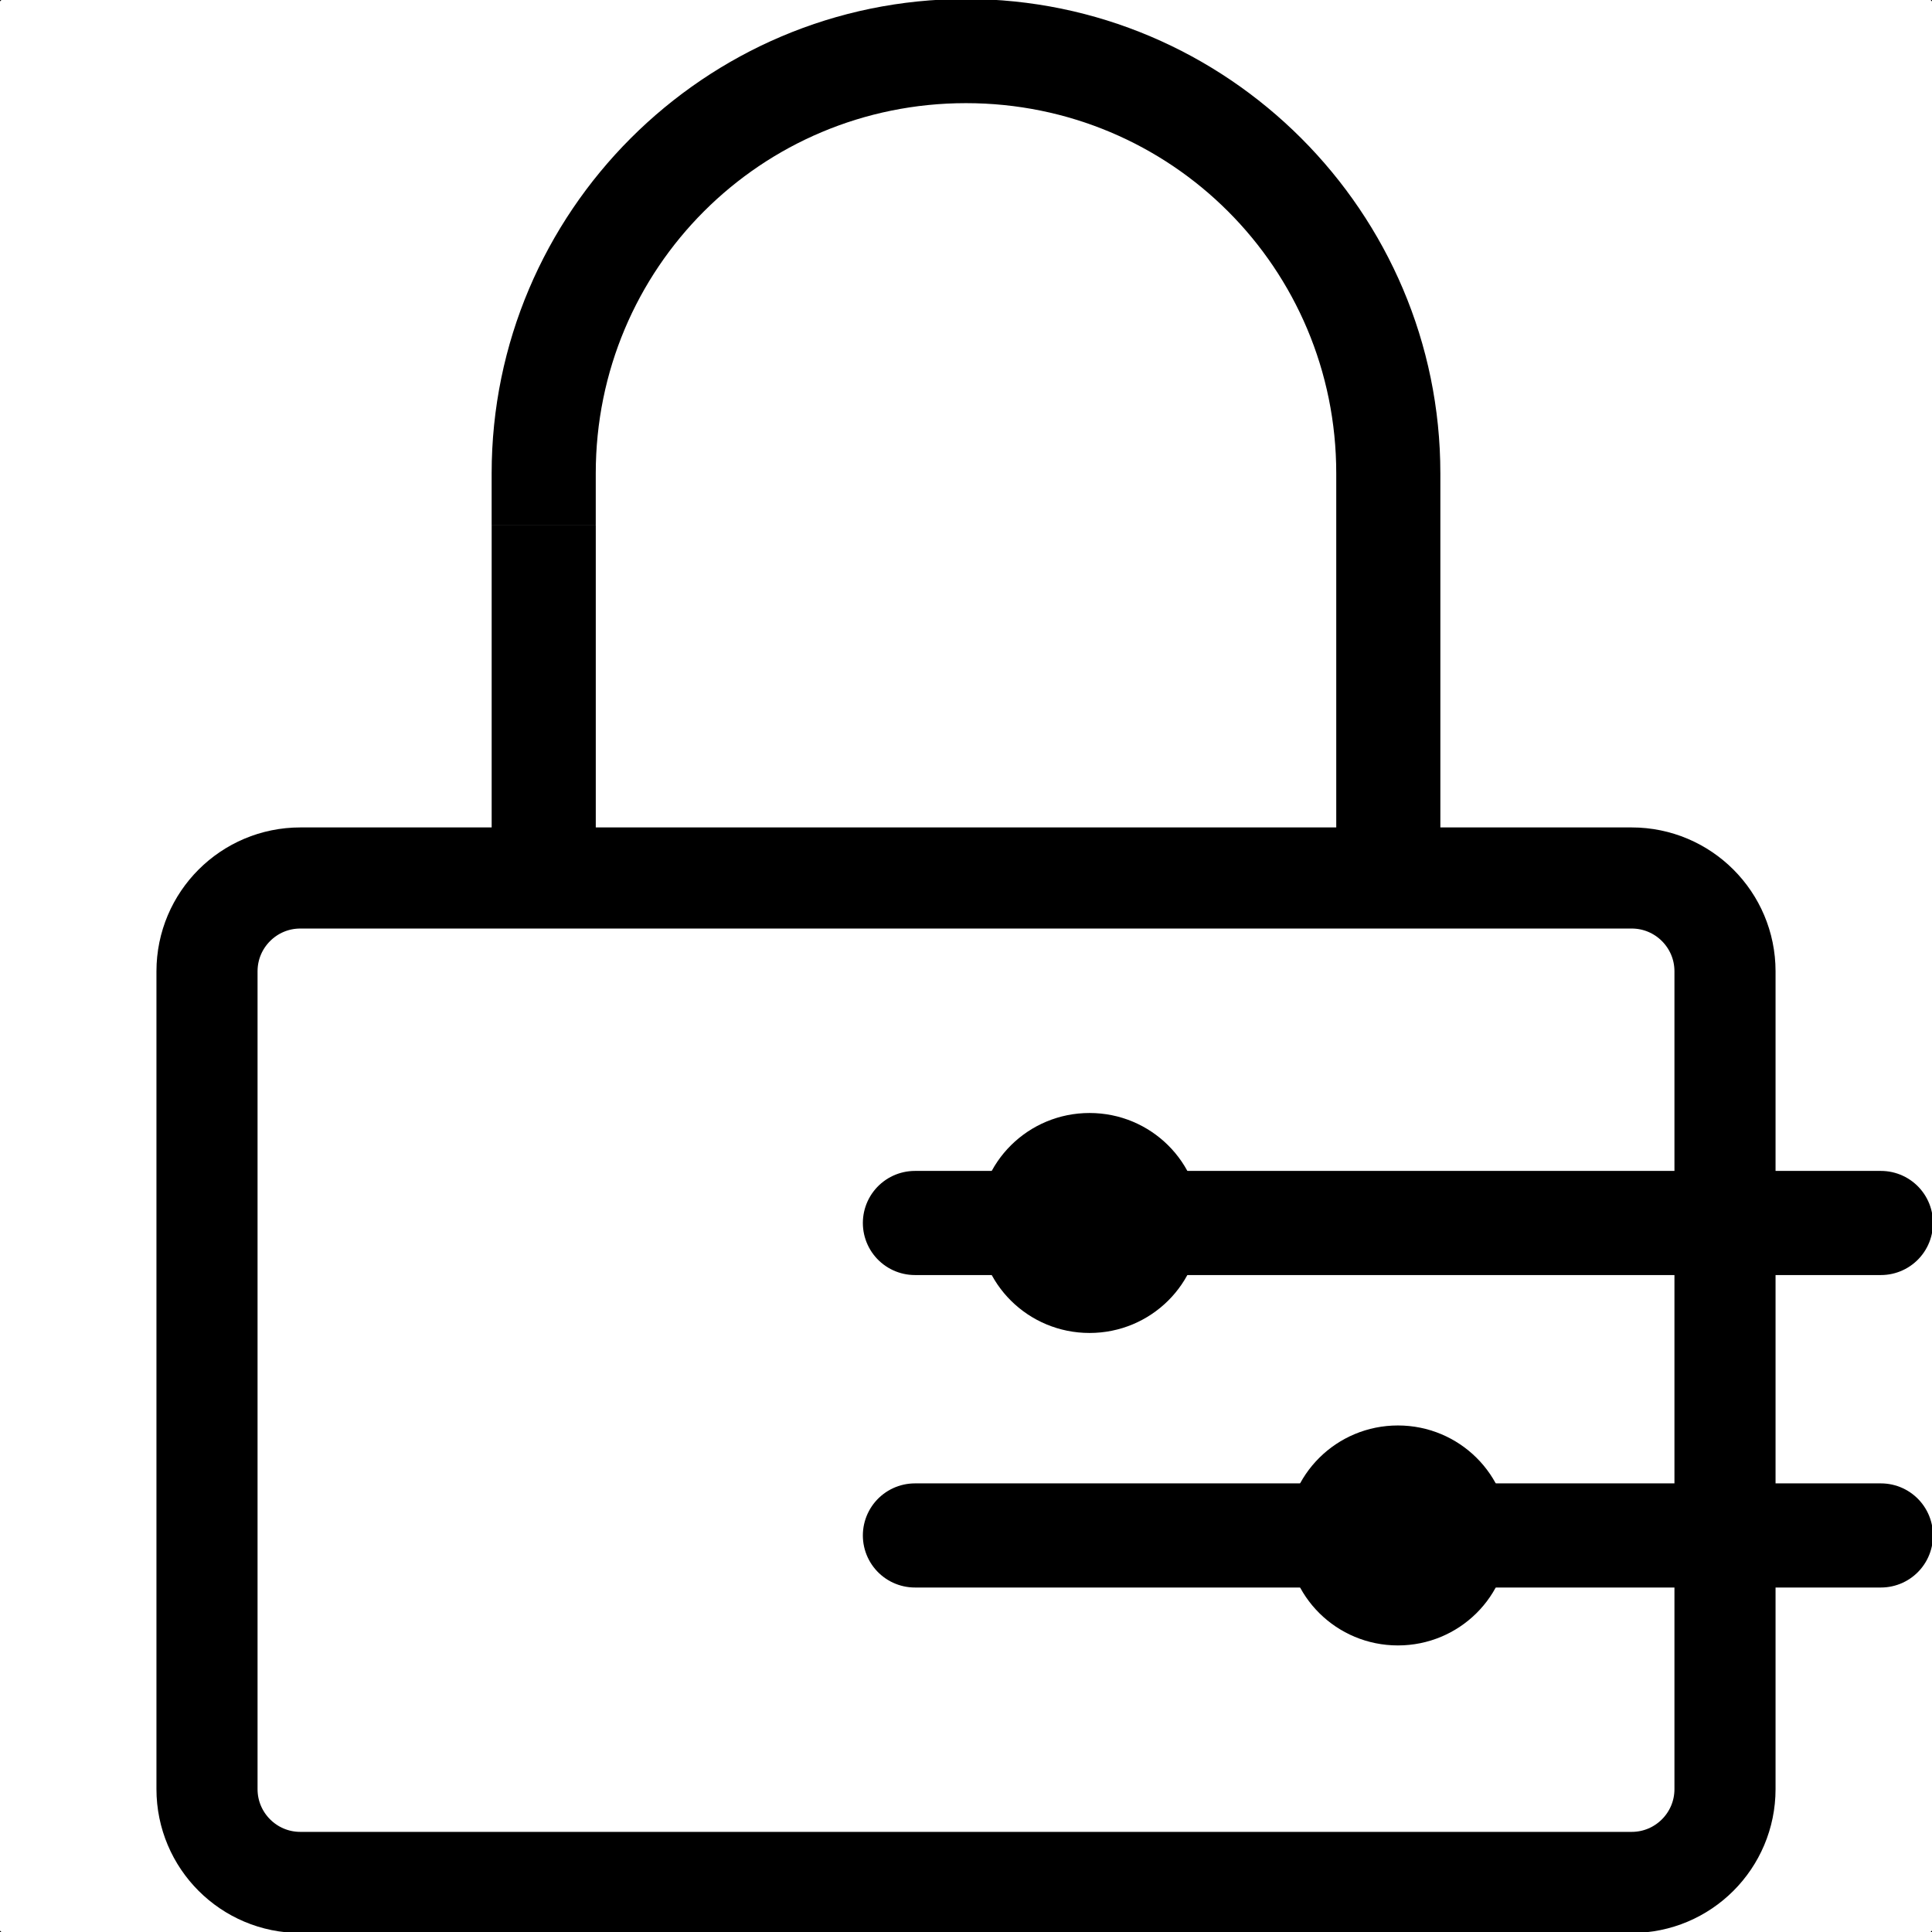
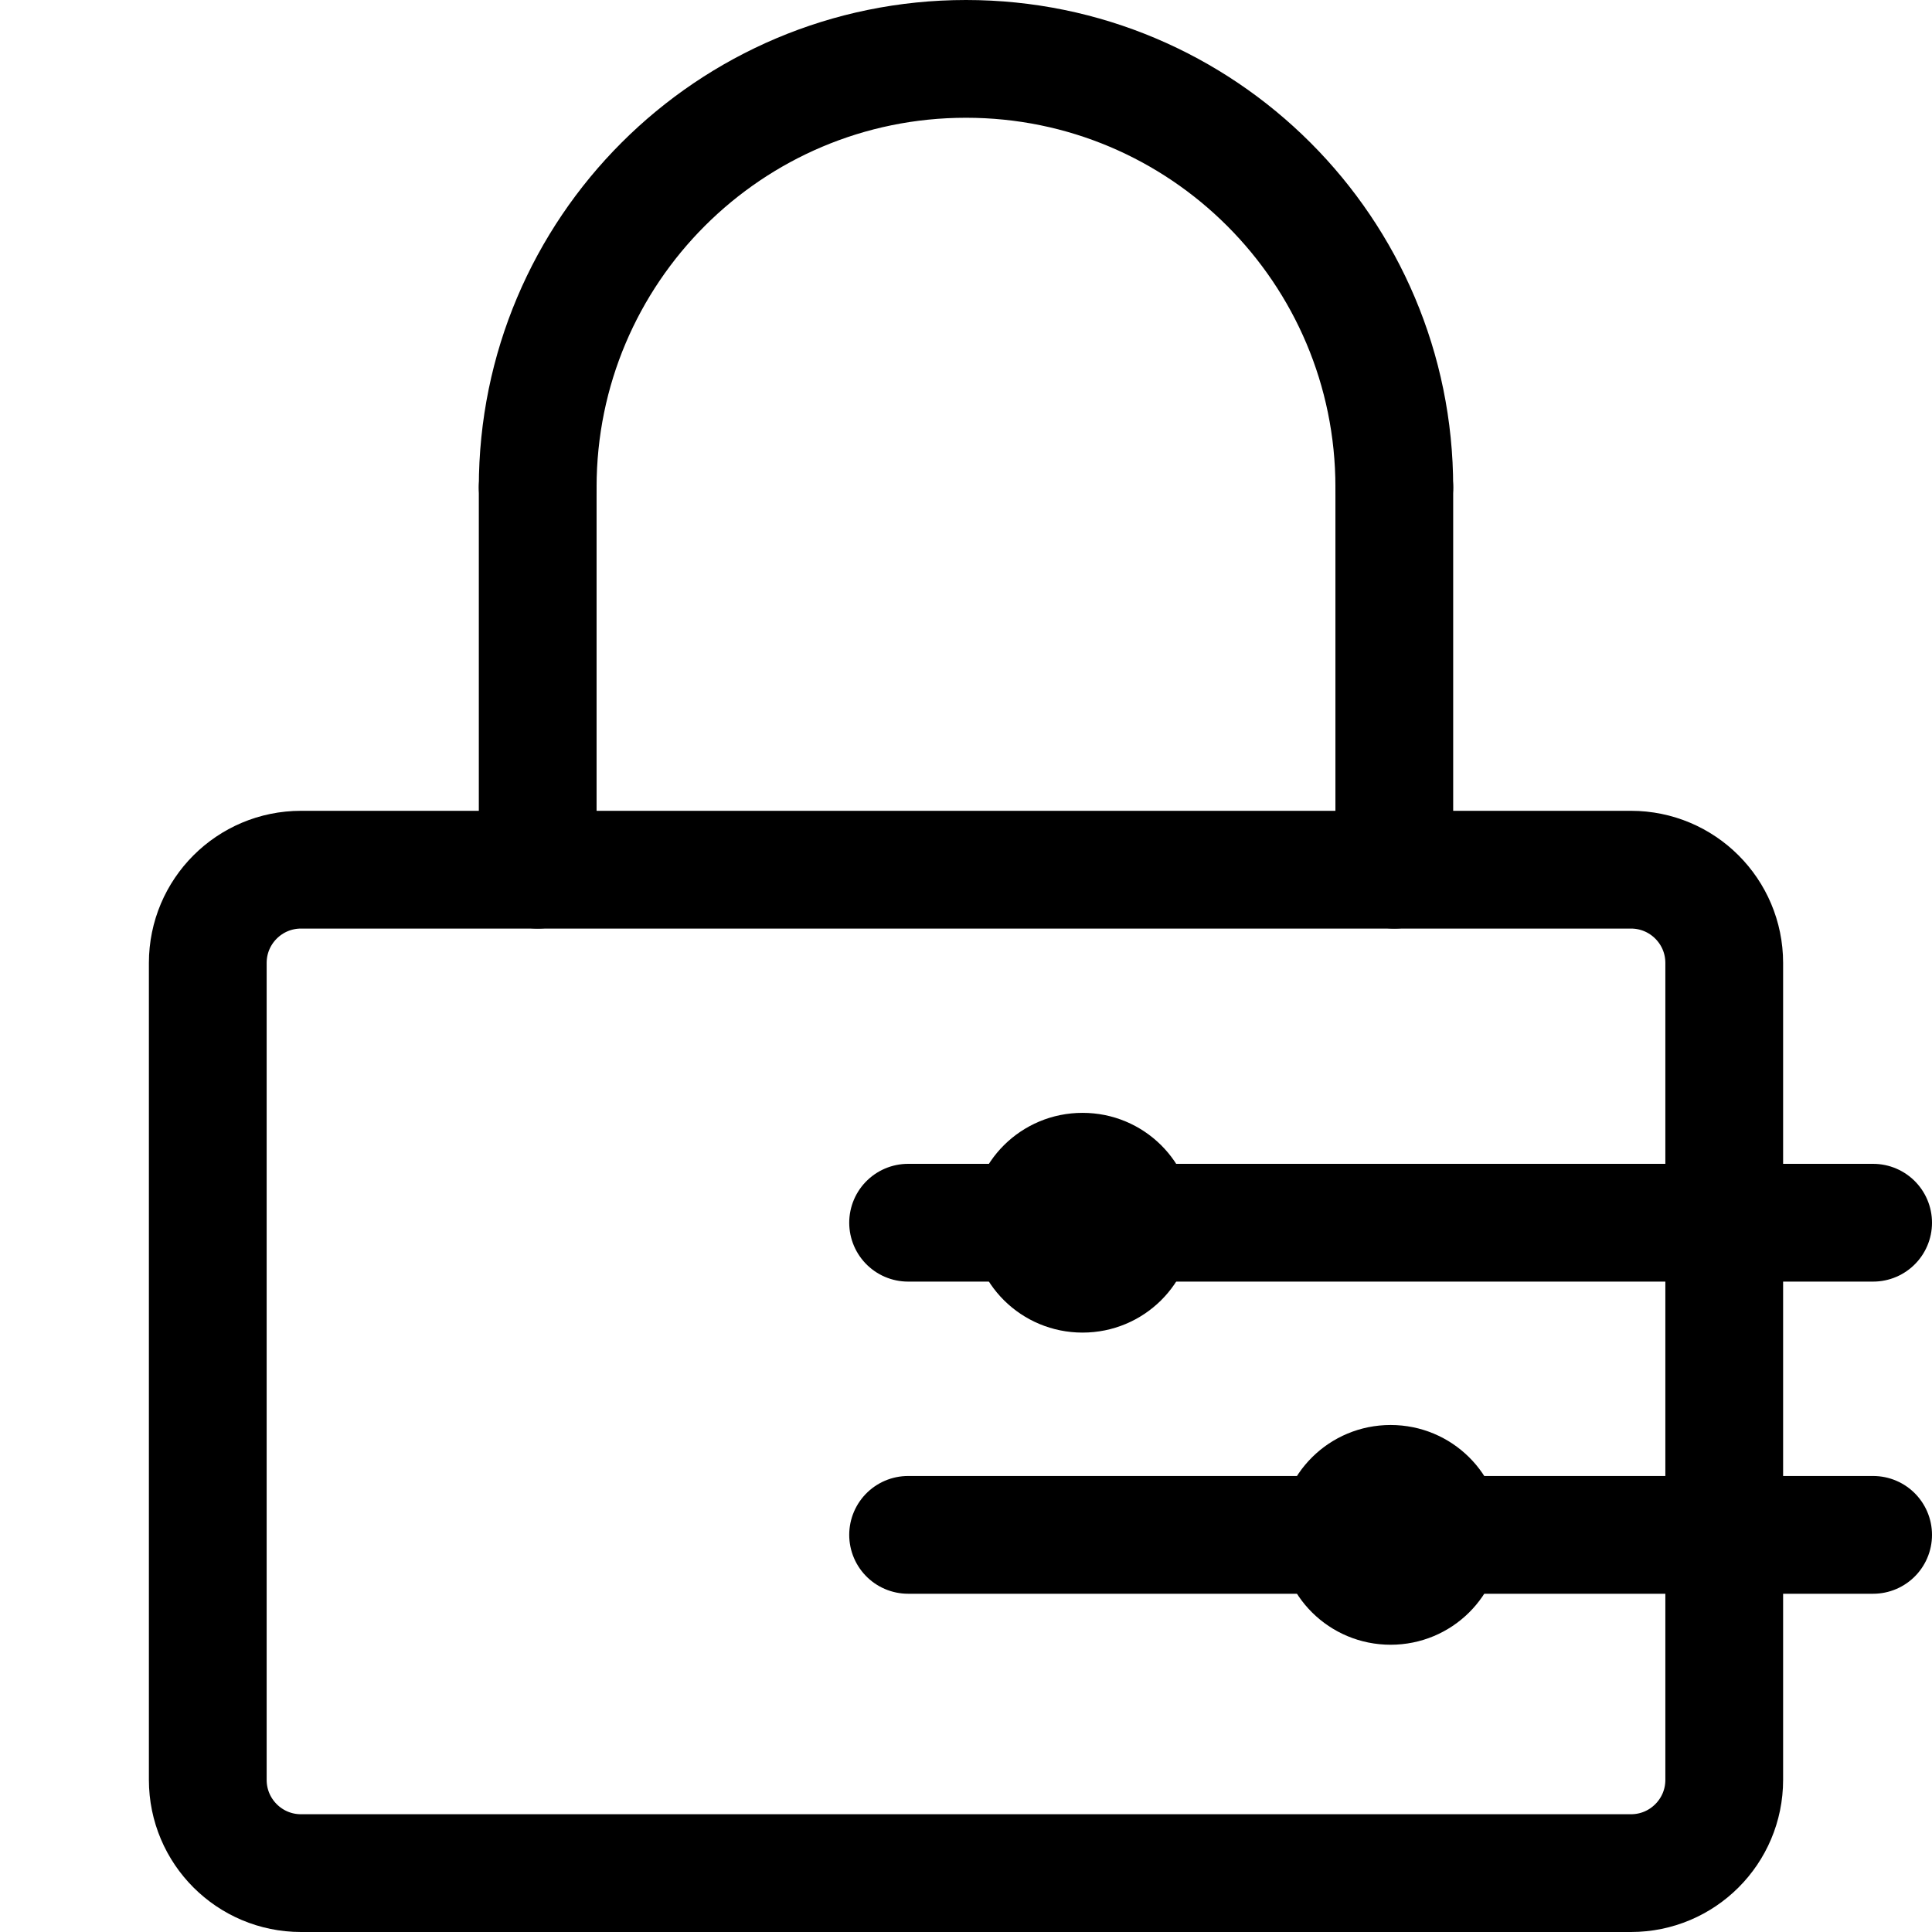
- <svg xmlns="http://www.w3.org/2000/svg" width="98.336mm" height="98.336mm" viewBox="0 0 98.336 98.336" version="1.1" id="svg1">
+ <svg xmlns="http://www.w3.org/2000/svg" width="98.436mm" height="98.436mm" viewBox="0 0 98.436 98.436" version="1.1" id="svg1">
  <defs id="defs1" />
-   <g id="layer1" transform="translate(-53.2839,-91.00993)">
-     <circle style="fill:none;stroke:#000000;stroke-width:0.1;stroke-linecap:square;stroke-dasharray:none;paint-order:markers fill stroke" id="path1" cx="102.452" cy="140.178" r="69.534" />
-     <rect style="fill:none;stroke:none;stroke-width:0.1;stroke-linecap:square;stroke-dasharray:none;paint-order:markers fill stroke" id="rect2" width="98.336" height="98.336" x="53.284" y="91.01" />
-     <rect style="fill:none;stroke:#000000;stroke-width:5.146;stroke-linecap:square;stroke-dasharray:none;paint-order:markers fill stroke" id="rect3" width="77.264" height="51.125" x="63.82" y="135.698" ry="4.751" />
-     <path id="path3" style="baseline-shift:baseline;display:inline;overflow:visible;opacity:1;vector-effect:none;stroke-linecap:square;paint-order:markers fill stroke;enable-background:accumulate;stop-color:#000000;stop-opacity:1" d="m 102.451,90.959 c -13.303,0 -24.143,10.842 -24.143,24.145 v 2.65 H 83.607 v -2.65 c 0,-10.439 8.405,-18.844 18.844,-18.844 10.439,0 18.846,8.405 18.846,18.844 v 2.65 2.045 15.899 2.046 h 5.299 v -2.046 -15.899 -2.045 -2.65 c 0,-13.303 -10.842,-24.145 -24.145,-24.145 z" />
-     <path style="baseline-shift:baseline;display:inline;overflow:visible;opacity:1;vector-effect:none;stroke-width:0.879;stroke-linecap:square;paint-order:markers fill stroke;enable-background:accumulate;stop-color:#000000;stop-opacity:1" d="m 78.309,117.754 v 2.045 15.899 2.046 h 5.299 v -2.046 -15.899 -2.045 z" id="path4" />
-     <path style="fill:none;stroke:#000000;stroke-width:5.3;stroke-linecap:round;stroke-dasharray:none;paint-order:markers fill stroke" d="M 99.852,153.258 H 149.02" id="path6" />
-     <ellipse style="fill:#000000;stroke:none;stroke-width:5.3;stroke-linecap:round;stroke-dasharray:none;paint-order:markers fill stroke" id="path7" cx="108.74" cy="153.258" rx="5.651" ry="5.598" />
-     <path style="fill:none;stroke:#000000;stroke-width:5.3;stroke-linecap:round;stroke-dasharray:none;paint-order:markers fill stroke" d="M 99.852,169.162 H 149.02" id="path8" />
-     <ellipse style="fill:#000000;stroke:none;stroke-width:5.3;stroke-linecap:round;stroke-dasharray:none;paint-order:markers fill stroke" id="ellipse8" cx="124.436" cy="169.162" rx="5.651" ry="5.598" />
+   <g id="layer1" transform="translate(-53.2339,-90.95994)">
+     <circle style="display:none;fill:none;stroke:#000000;stroke-width:0.1;stroke-linecap:square;stroke-dasharray:none;paint-order:markers fill stroke" id="path1" cx="102.452" cy="140.178" r="69.534" />
+     <rect style="display:none;fill:none;stroke:#000000;stroke-width:0.1;stroke-linecap:square;stroke-dasharray:none;paint-order:markers fill stroke" id="rect2" width="98.336" height="98.336" x="53.284" y="91.01" />
+     <rect style="fill:none;stroke:#000000;stroke-width:6;stroke-linecap:square;stroke-dasharray:none;paint-order:markers fill stroke" id="rect3" width="77.264" height="51.125" x="63.82" y="135.271" ry="4.751" />
+     <path style="fill:none;stroke:#000000;stroke-width:6;stroke-linecap:round;stroke-dasharray:none;paint-order:markers fill stroke" d="M 99.502,153.258 H 148.67" id="path6" />
+     <ellipse style="fill:#000000;stroke:none;stroke-width:6;stroke-linecap:round;stroke-dasharray:none;paint-order:markers fill stroke" id="path7" cx="108.39" cy="153.258" rx="5.651" ry="5.598" />
+     <path style="fill:none;stroke:#000000;stroke-width:6;stroke-linecap:round;stroke-dasharray:none;paint-order:markers fill stroke" d="M 99.502,169.162 H 148.67" id="path8" />
+     <ellipse style="fill:#000000;stroke:none;stroke-width:6;stroke-linecap:round;stroke-dasharray:none;paint-order:markers fill stroke" id="ellipse8" cx="124.086" cy="169.162" rx="5.651" ry="5.598" />
+     <path style="fill:none;stroke:#000000;stroke-width:6;stroke-linecap:round;stroke-dasharray:none;paint-order:markers fill stroke" id="path2" d="M 80.63,115.782 A 21.822,21.822 0 0 1 102.452,93.96 21.822,21.822 0 0 1 124.274,115.782" />
+     <path style="fill:none;stroke:#000000;stroke-width:6;stroke-linecap:round;stroke-dasharray:none;paint-order:markers fill stroke" d="m 124.274,115.782 v 19.489" id="path3" />
+     <path style="fill:none;stroke:#000000;stroke-width:6;stroke-linecap:round;stroke-dasharray:none;paint-order:markers fill stroke" d="m 80.63,115.782 v 19.489" id="path4" />
  </g>
</svg>
